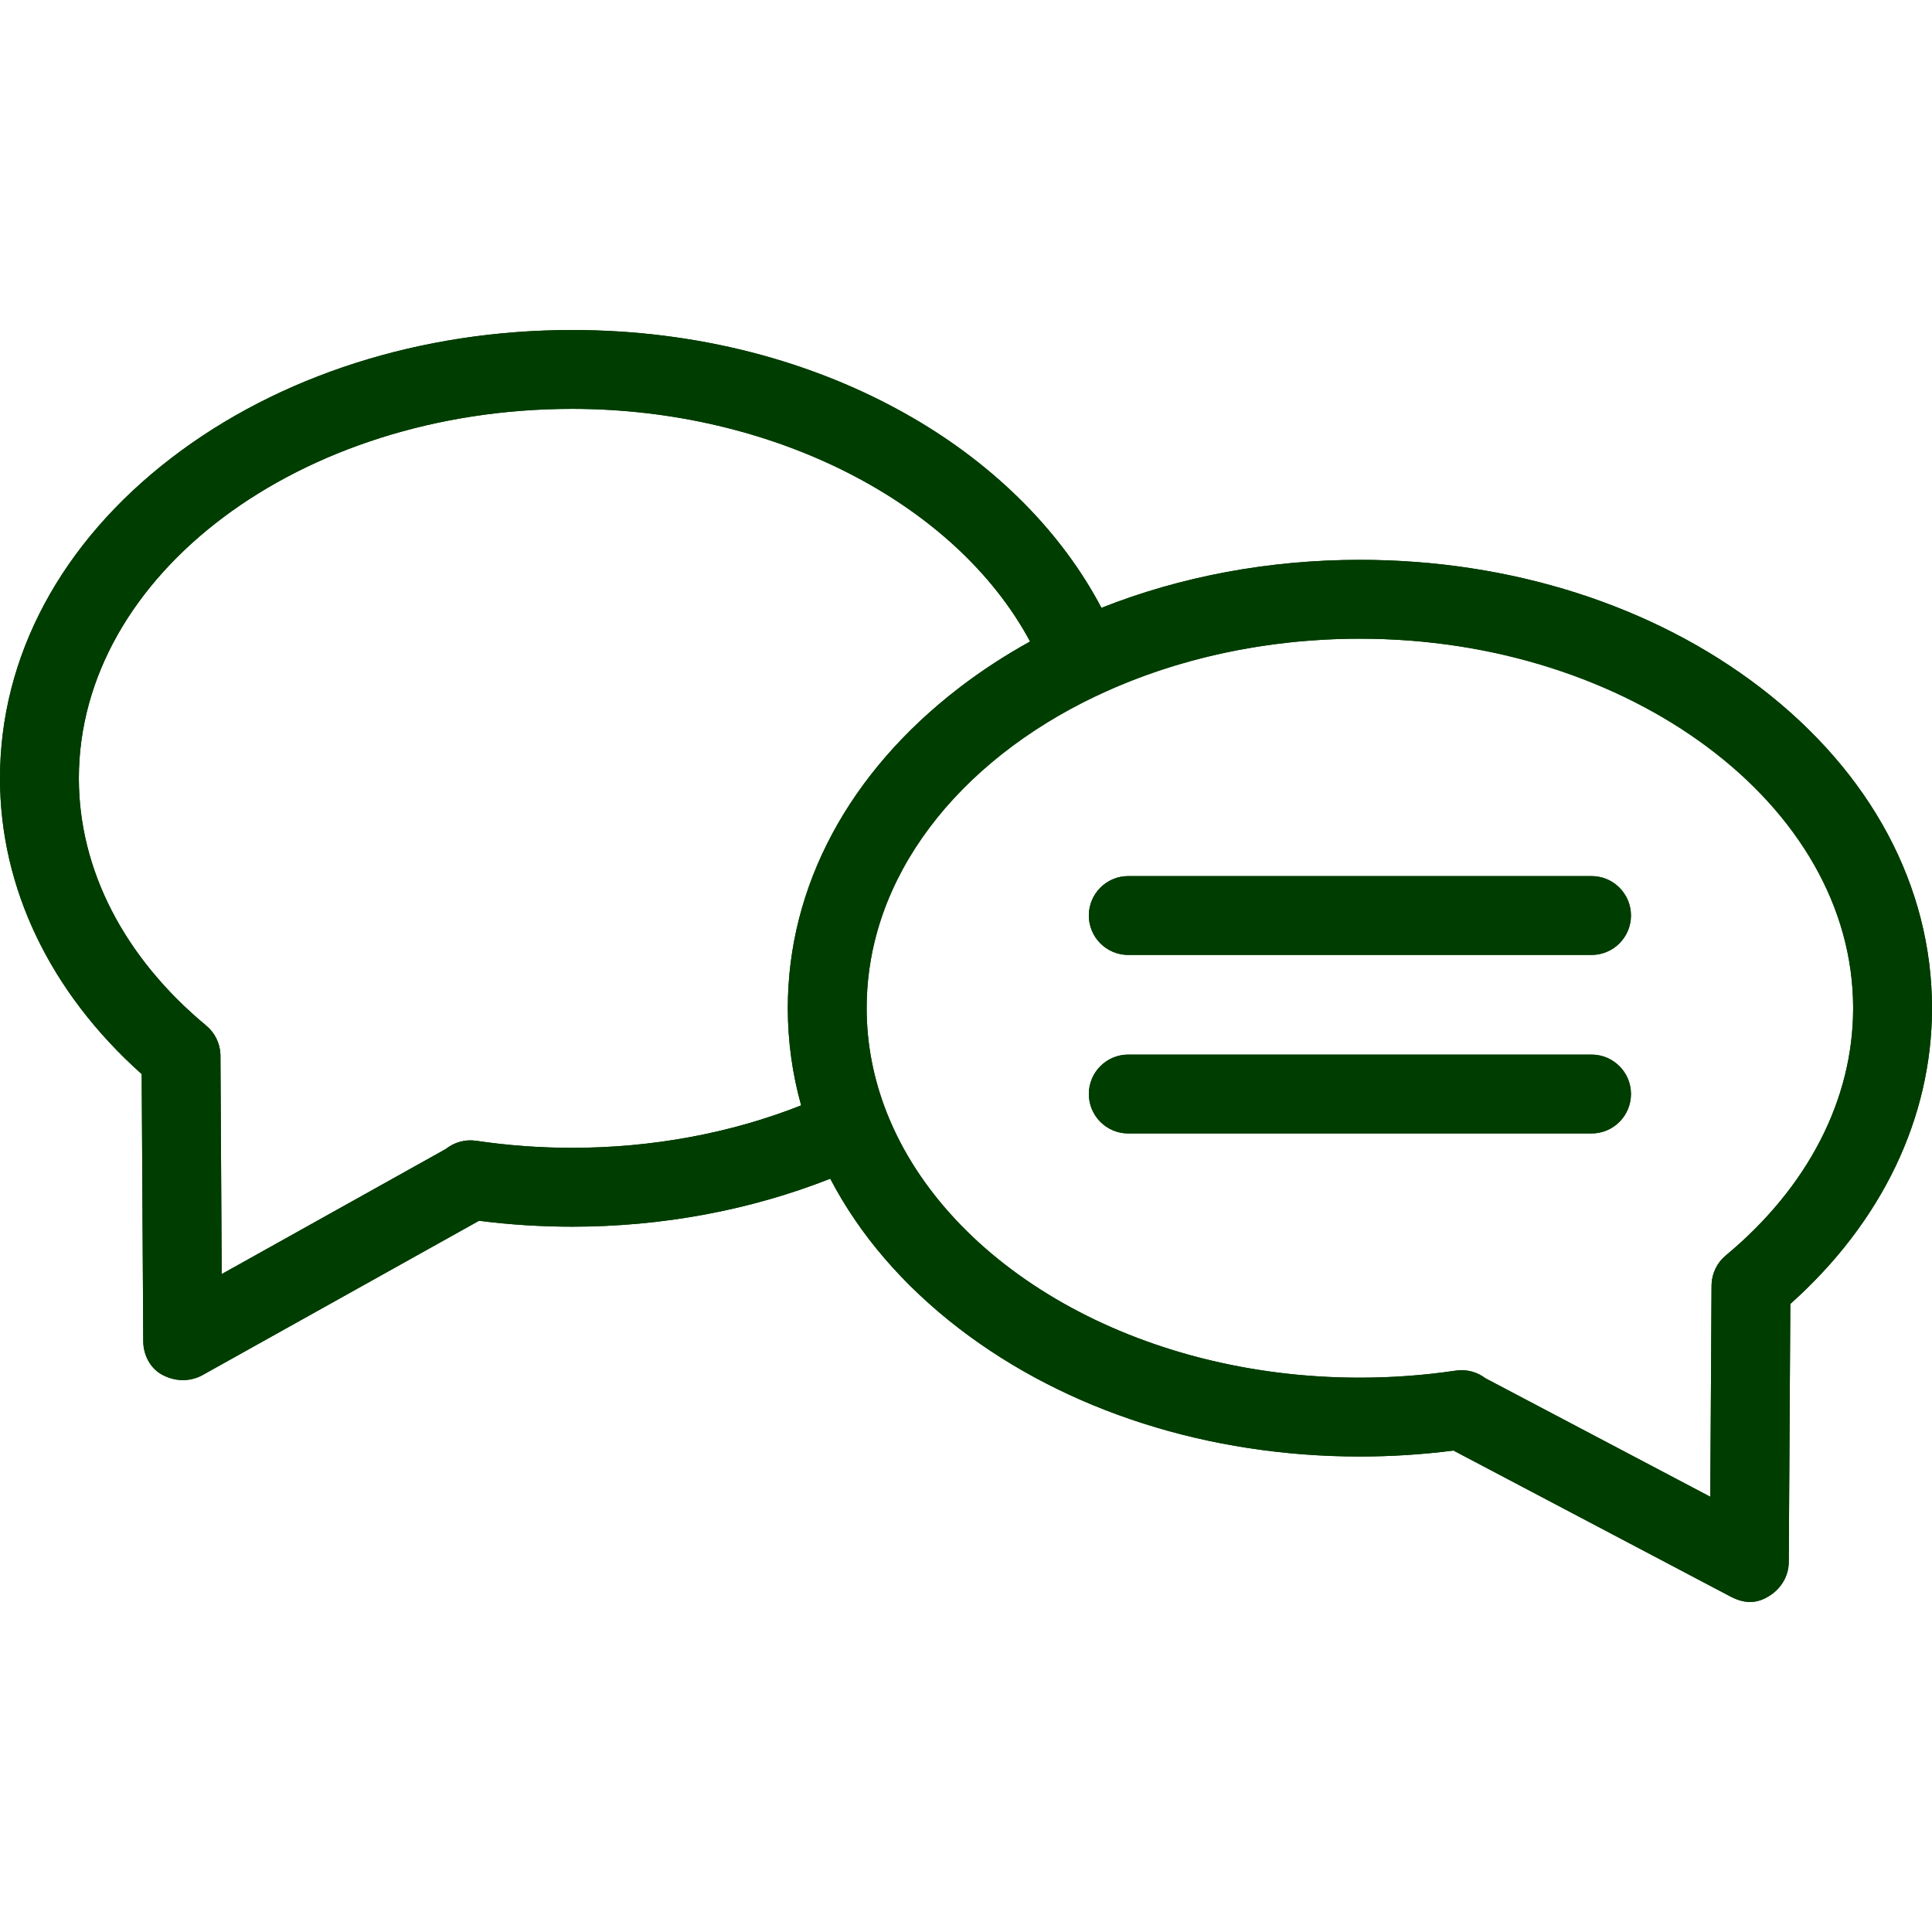
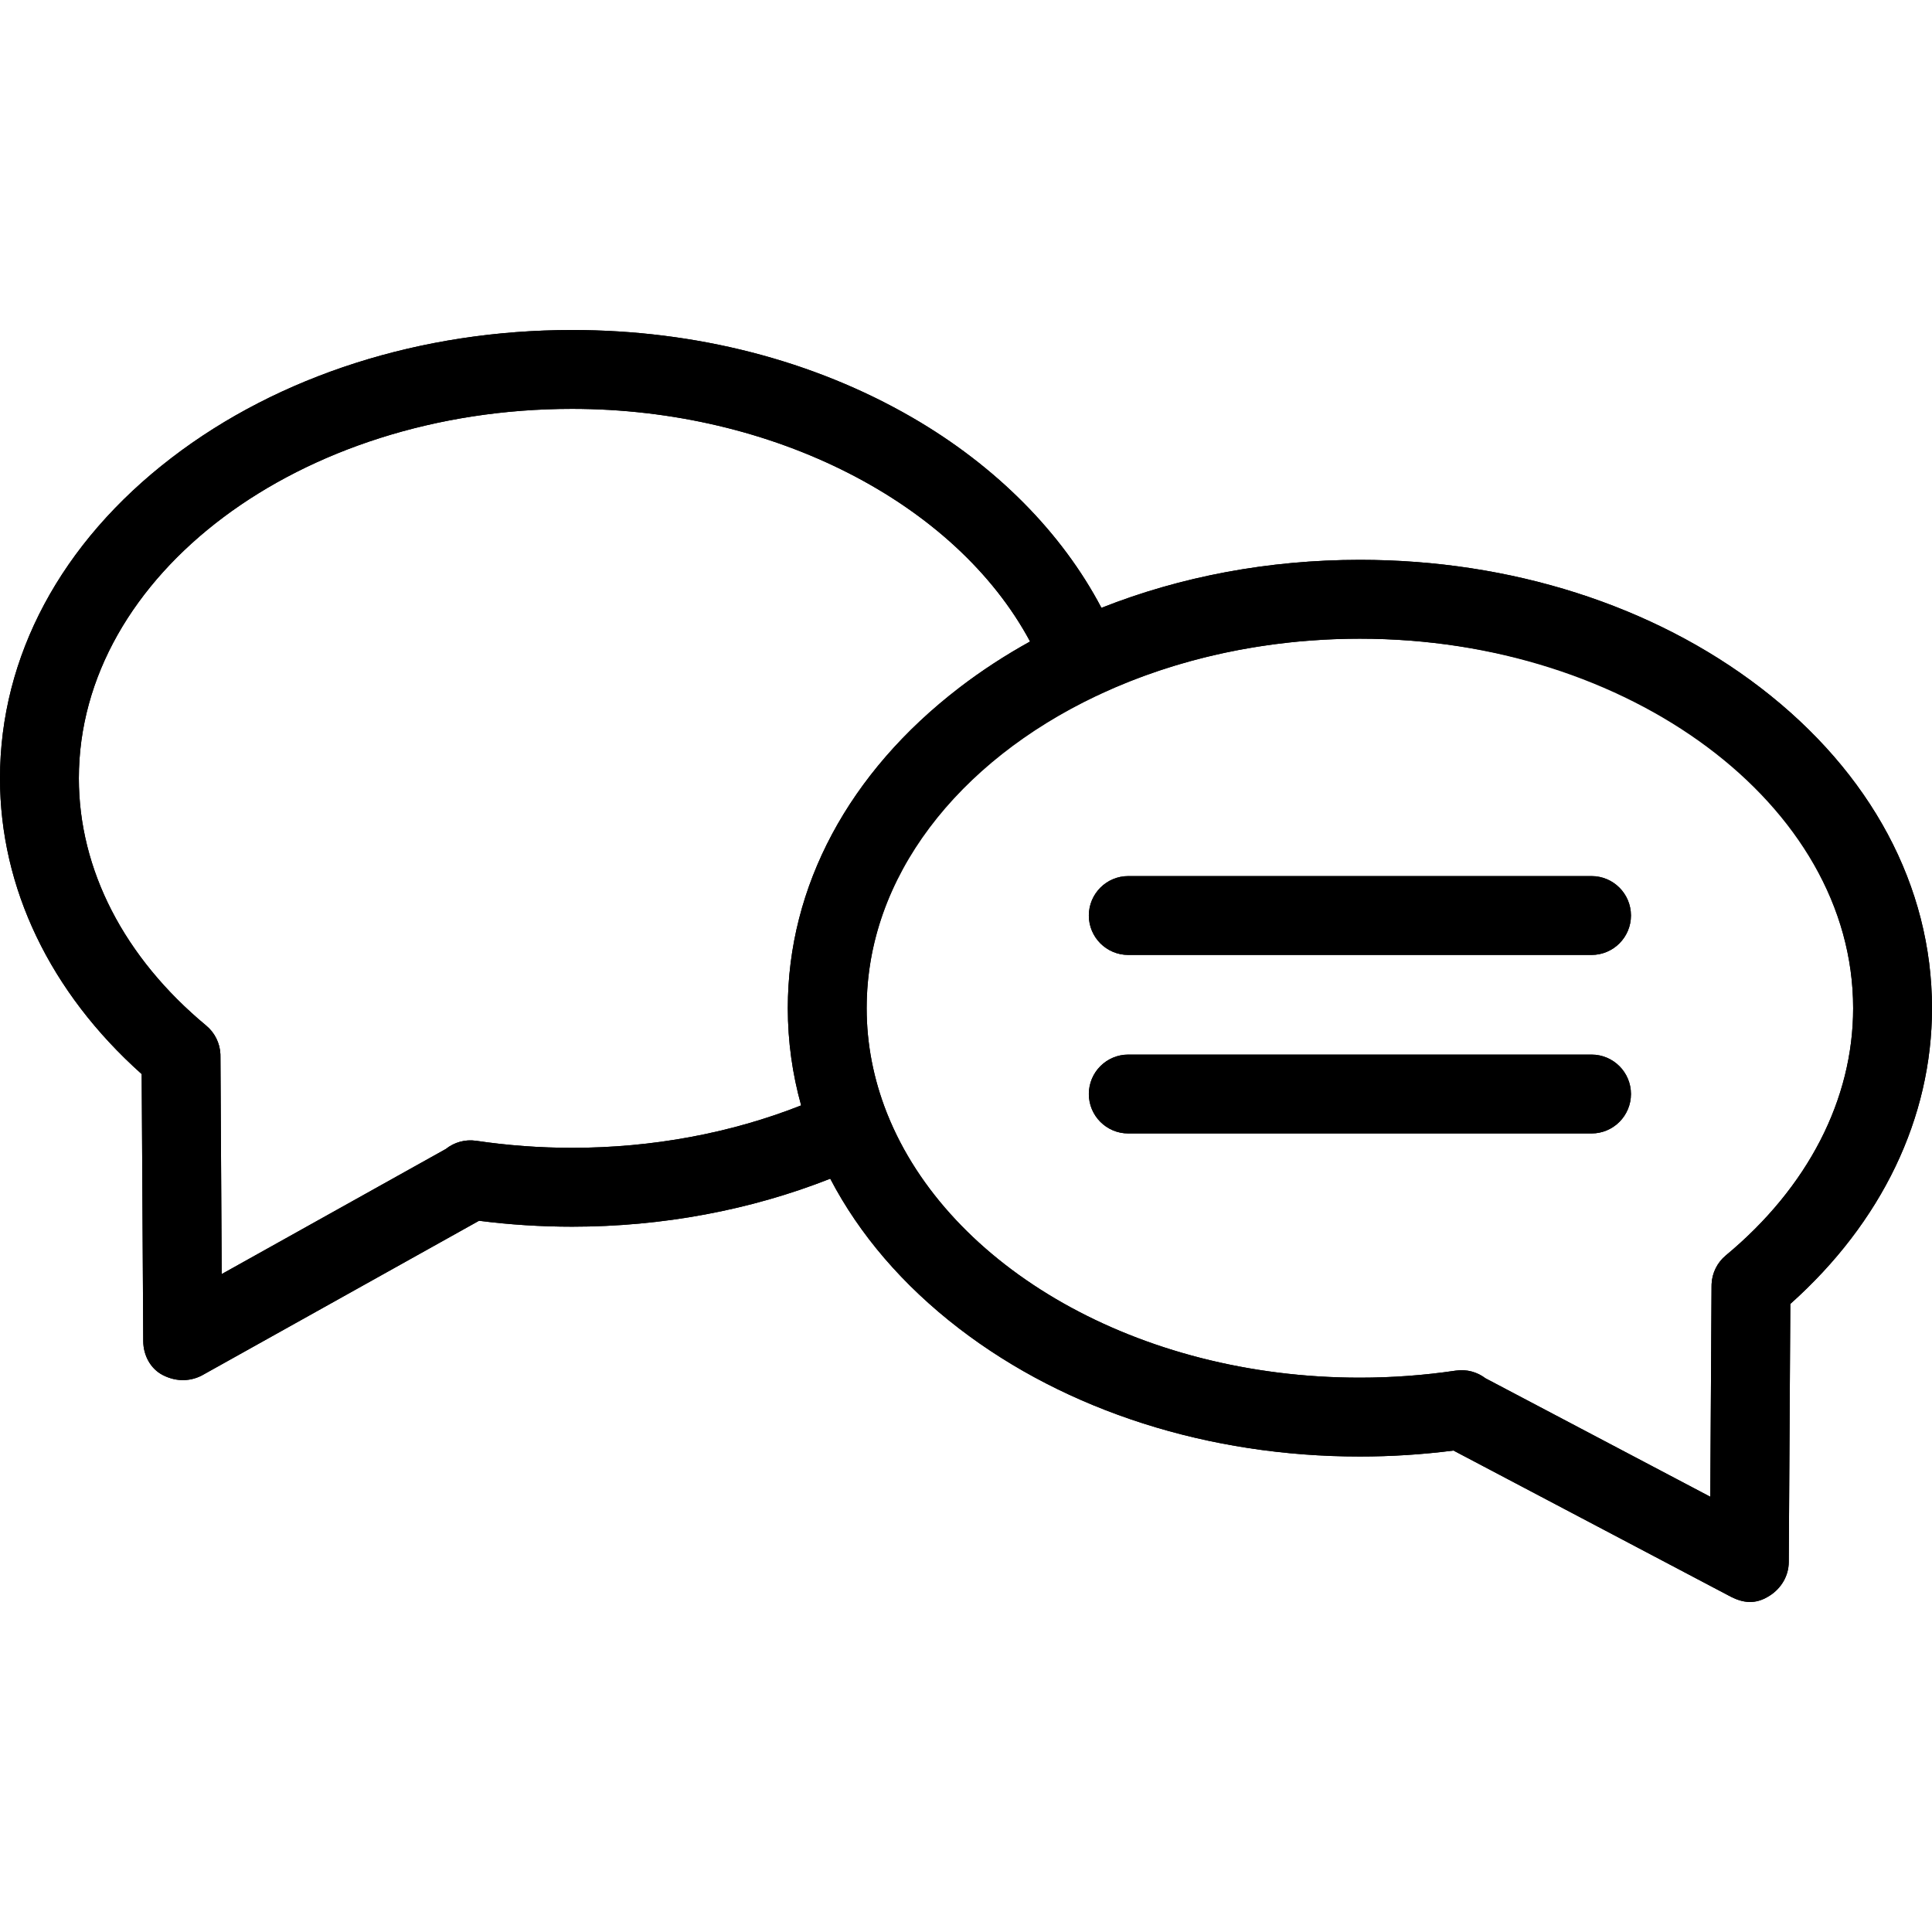
- <svg xmlns="http://www.w3.org/2000/svg" fill="#003D00" height="200px" width="200px" version="1.1" id="Capa_1" viewBox="0 0 490 490" xml:space="preserve">
+ <svg xmlns="http://www.w3.org/2000/svg" fill="#000000" height="200px" width="200px" version="1.1" id="Capa_1" viewBox="0 0 490 490" xml:space="preserve">
  <g id="SVGRepo_bgCarrier" stroke-width="0" />
  <g id="SVGRepo_tracerCarrier" stroke-linecap="round" stroke-linejoin="round" />
  <g id="SVGRepo_iconCarrier">
    <g>
      <g>
        <path d="M446.52,174.433c-27.254-20.921-63.341-32.443-101.616-32.443c-23.143,0-45.482,4.22-65.555,12.175 c-10.033-19.097-26.771-36.009-48.063-48.316c-25.068-14.491-54.873-22.15-86.189-22.15c-38.275,0-74.362,11.522-101.616,32.443 C15.441,137.664,0,166.525,0,197.406c0,27.813,12.723,54.284,35.936,75.01l0.395,67.755c0.02,3.536,1.814,6.968,4.961,8.58 c3.736,1.915,7.299,1.457,9.912,0.094l70.288-39.229c7.793,0.996,15.715,1.5,23.605,1.5c0.002,0,0.004,0,0.006,0 c22.85,0,45.271-4.194,65.465-12.174c7.369,14.116,18.396,27.029,32.719,38.024c27.254,20.921,63.342,32.442,101.617,32.442 c7.928,0,15.895-0.51,23.729-1.516l70.376,37.09c3.994,2.034,6.955,1.537,9.803-0.27c2.949-1.871,4.838-5.024,4.859-8.518 l0.395-65.485C477.277,309.984,490,283.511,490,255.699C490,224.818,474.559,195.958,446.52,174.433z M145.102,291.115 c-0.002,0-0.006,0-0.006,0c-8.143,0-16.324-0.602-24.314-1.786c-2.861-0.422-5.617,0.407-7.713,2.082L56.23,323.135l-0.32-55.185 c0.004-0.2,0-0.402-0.01-0.604c-0.131-2.81-1.438-5.435-3.604-7.231C31.471,242.833,20,220.562,20,197.406 c0-51.671,56.119-93.708,125.097-93.708c51.104,0,97.307,23.872,116.152,59.002c-6.324,3.5-12.334,7.413-17.963,11.733 c-28.039,21.524-43.48,50.385-43.48,81.266c0,8.404,1.154,16.657,3.383,24.656C185.337,287.409,165.442,291.115,145.102,291.115z M437.703,318.408c-2.164,1.796-3.471,4.423-3.602,7.232c-0.01,0.182-0.012,0.363-0.012,0.544l-0.32,53.429l-57.021-30.051 c-2.072-1.581-4.75-2.352-7.533-1.94c-7.992,1.186-16.172,1.787-24.313,1.787c-56.488,0-104.342-28.194-119.824-66.782 c-0.064-0.188-0.146-0.371-0.223-0.557c-3.281-8.369-5.051-17.218-5.051-26.371c0-33.247,23.238-62.503,58.182-79.141 c0.025-0.01,0.051-0.016,0.076-0.026c0.391-0.154,0.762-0.338,1.123-0.535c19.109-8.874,41.627-14.007,65.717-14.007 c68.978,0,125.097,42.038,125.097,93.709C470,278.854,458.529,301.125,437.703,318.408z" />
        <path d="M403.65,222.195H286.155c-5.523,0-10,4.477-10,10c0,5.523,4.477,10,10,10H403.65c5.521,0,10-4.477,10-10 C413.65,226.672,409.172,222.195,403.65,222.195z" />
        <path d="M403.65,267.469H286.155c-5.523,0-10,4.477-10,10c0,5.523,4.477,10,10,10H403.65c5.521,0,10-4.477,10-10 C413.65,271.946,409.172,267.469,403.65,267.469z" />
      </g>
      <g>
        <path d="M446.52,174.433c-27.254-20.921-63.341-32.443-101.616-32.443c-23.143,0-45.482,4.22-65.555,12.175 c-10.033-19.097-26.771-36.009-48.063-48.316c-25.068-14.491-54.873-22.15-86.189-22.15c-38.275,0-74.362,11.522-101.616,32.443 C15.441,137.664,0,166.525,0,197.406c0,27.813,12.723,54.284,35.936,75.01l0.395,67.755c0.02,3.536,1.814,6.968,4.961,8.58 c3.736,1.915,7.299,1.457,9.912,0.094l70.288-39.229c7.793,0.996,15.715,1.5,23.605,1.5c0.002,0,0.004,0,0.006,0 c22.85,0,45.271-4.194,65.465-12.174c7.369,14.116,18.396,27.029,32.719,38.024c27.254,20.921,63.342,32.442,101.617,32.442 c7.928,0,15.895-0.51,23.729-1.516l70.376,37.09c3.994,2.034,6.955,1.537,9.803-0.27c2.949-1.871,4.838-5.024,4.859-8.518 l0.395-65.485C477.277,309.984,490,283.511,490,255.699C490,224.818,474.559,195.958,446.52,174.433z M145.102,291.115 c-0.002,0-0.006,0-0.006,0c-8.143,0-16.324-0.602-24.314-1.786c-2.861-0.422-5.617,0.407-7.713,2.082L56.23,323.135l-0.32-55.185 c0.004-0.2,0-0.402-0.01-0.604c-0.131-2.81-1.438-5.435-3.604-7.231C31.471,242.833,20,220.562,20,197.406 c0-51.671,56.119-93.708,125.097-93.708c51.104,0,97.307,23.872,116.152,59.002c-6.324,3.5-12.334,7.413-17.963,11.733 c-28.039,21.524-43.48,50.385-43.48,81.266c0,8.404,1.154,16.657,3.383,24.656C185.337,287.409,165.442,291.115,145.102,291.115z M437.703,318.408c-2.164,1.796-3.471,4.423-3.602,7.232c-0.01,0.182-0.012,0.363-0.012,0.544l-0.32,53.429l-57.021-30.051 c-2.072-1.581-4.75-2.352-7.533-1.94c-7.992,1.186-16.172,1.787-24.313,1.787c-56.488,0-104.342-28.194-119.824-66.782 c-0.064-0.188-0.146-0.371-0.223-0.557c-3.281-8.369-5.051-17.218-5.051-26.371c0-52.682,56.998-93.709,125.098-93.709 S470,204.028,470,255.699C470,278.854,458.529,301.125,437.703,318.408z" />
        <path d="M403.65,222.195H286.155c-5.523,0-10,4.477-10,10c0,5.523,4.477,10,10,10H403.65c5.521,0,10-4.477,10-10 C413.65,226.672,409.172,222.195,403.65,222.195z" />
        <path d="M403.65,267.469H286.155c-5.523,0-10,4.477-10,10c0,5.523,4.477,10,10,10H403.65c5.521,0,10-4.477,10-10 C413.65,271.946,409.172,267.469,403.65,267.469z" />
      </g>
    </g>
  </g>
</svg>
